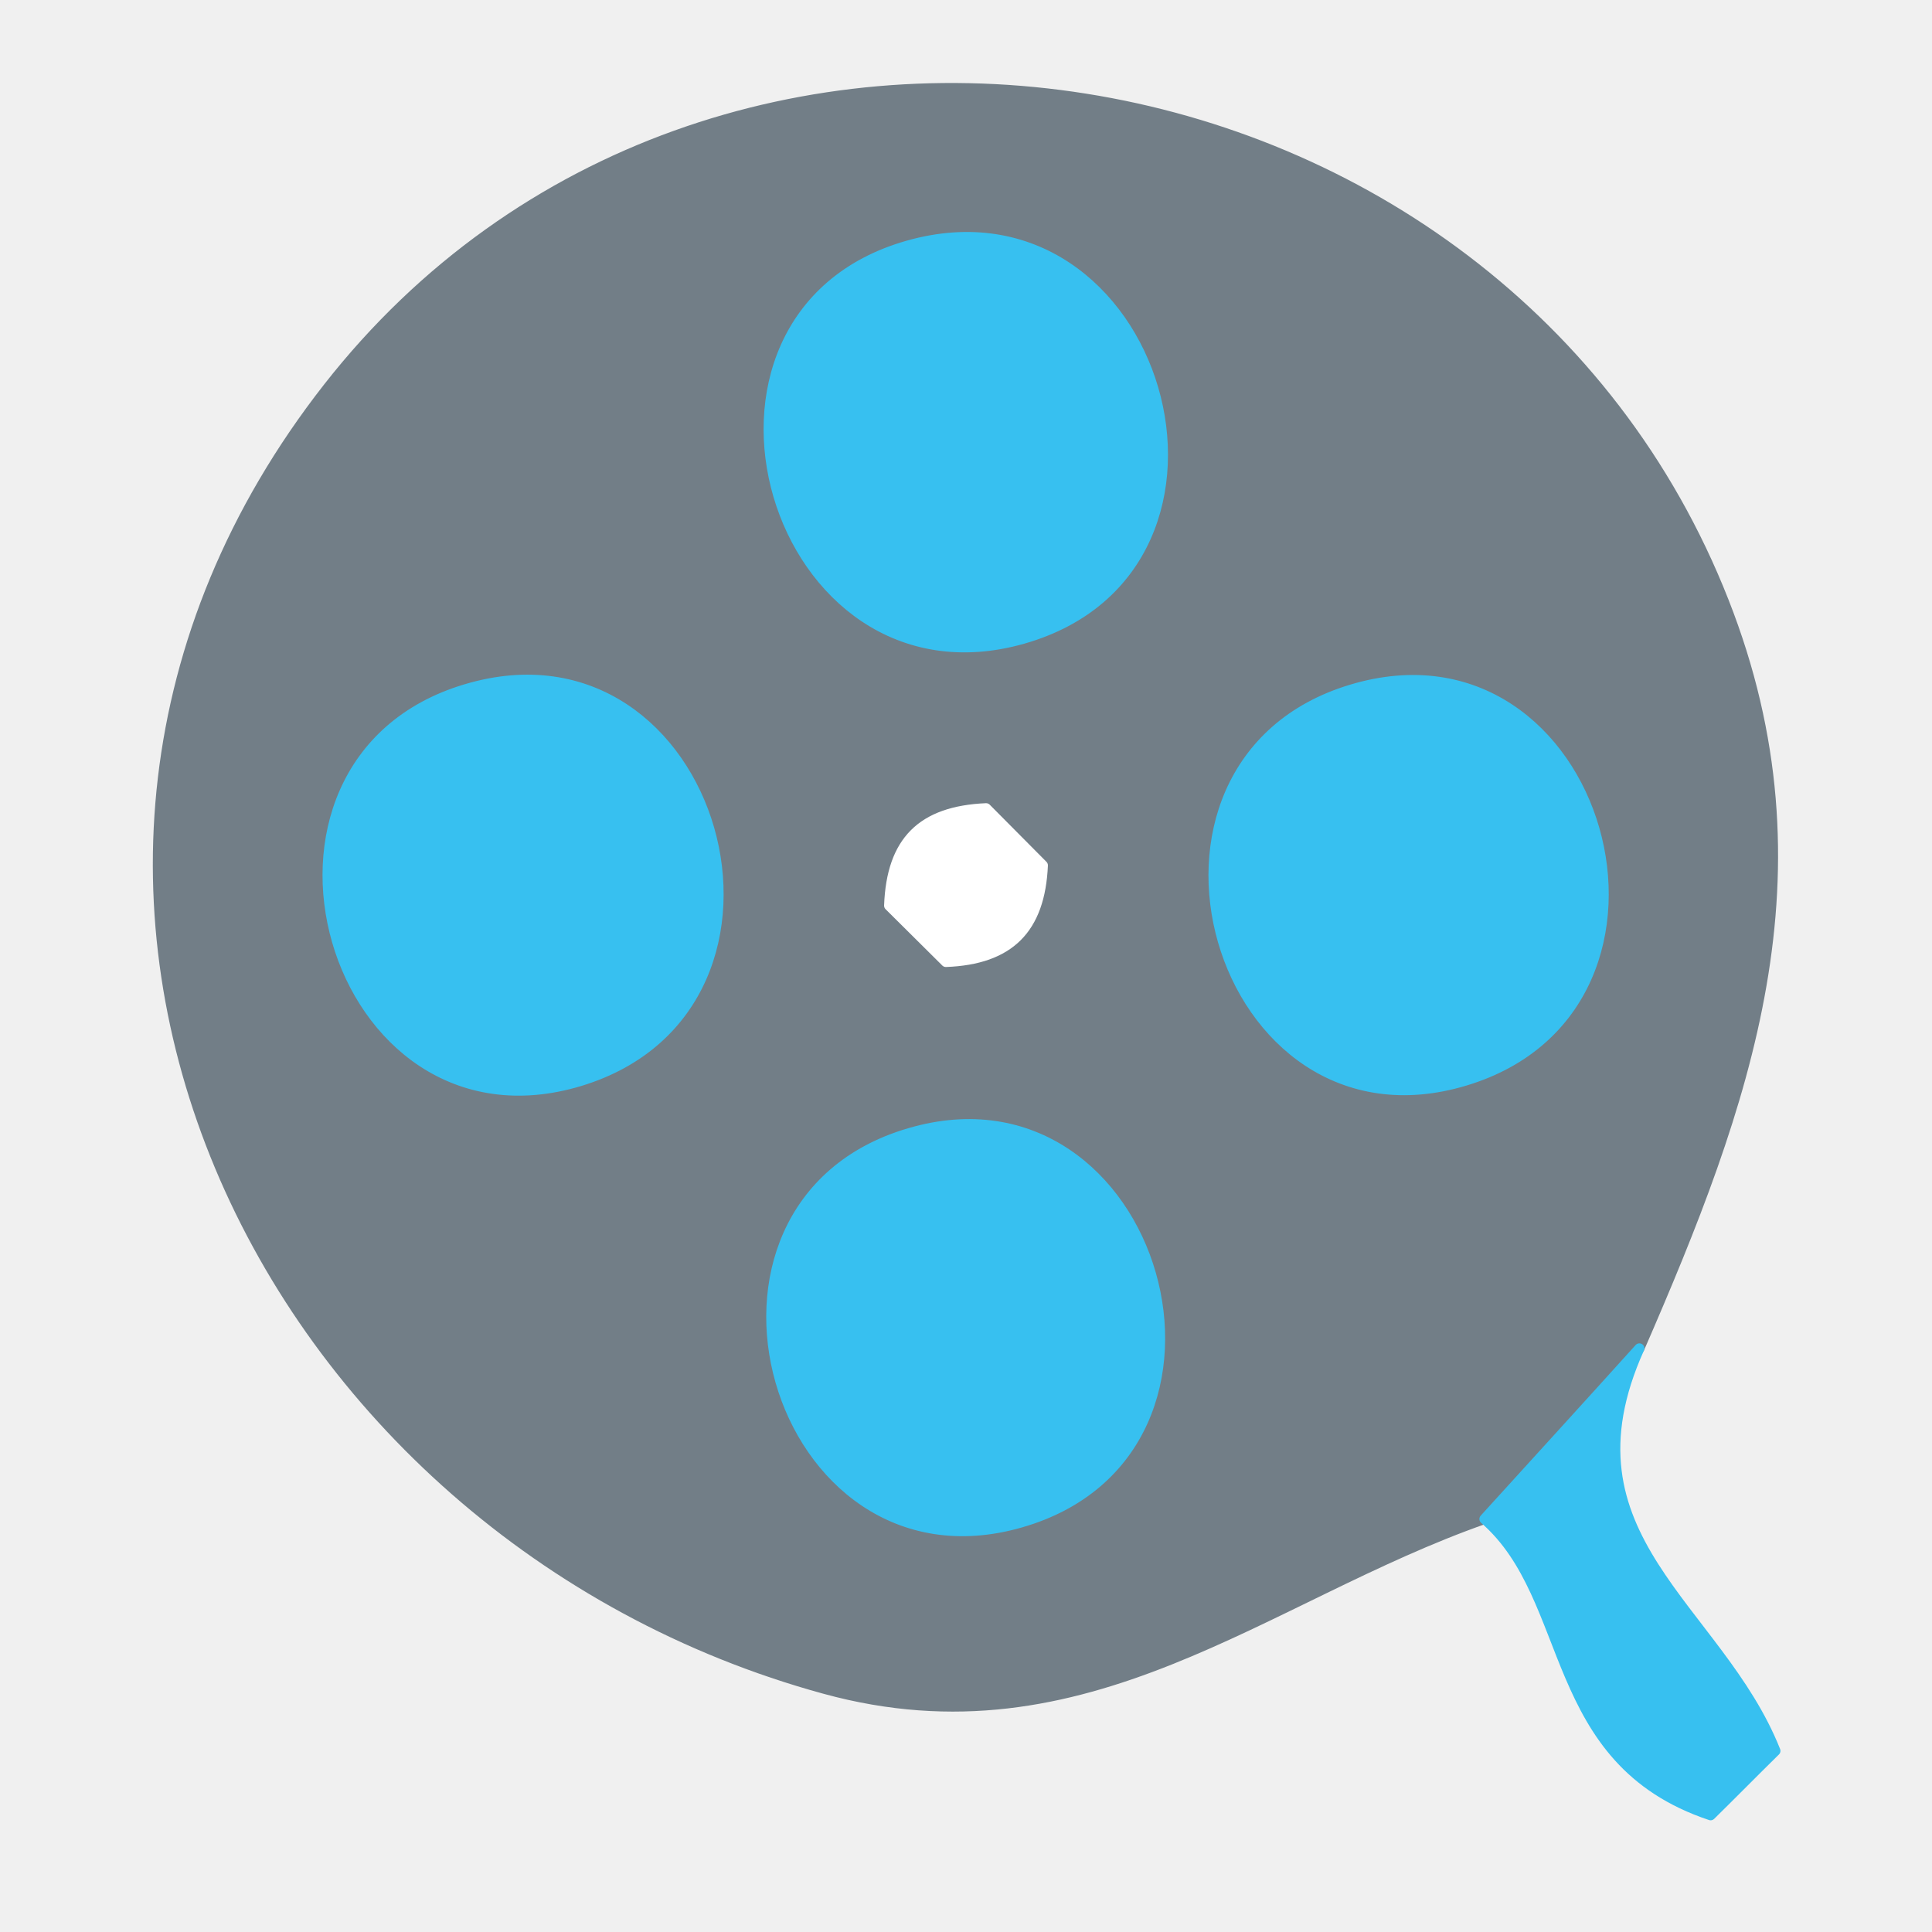
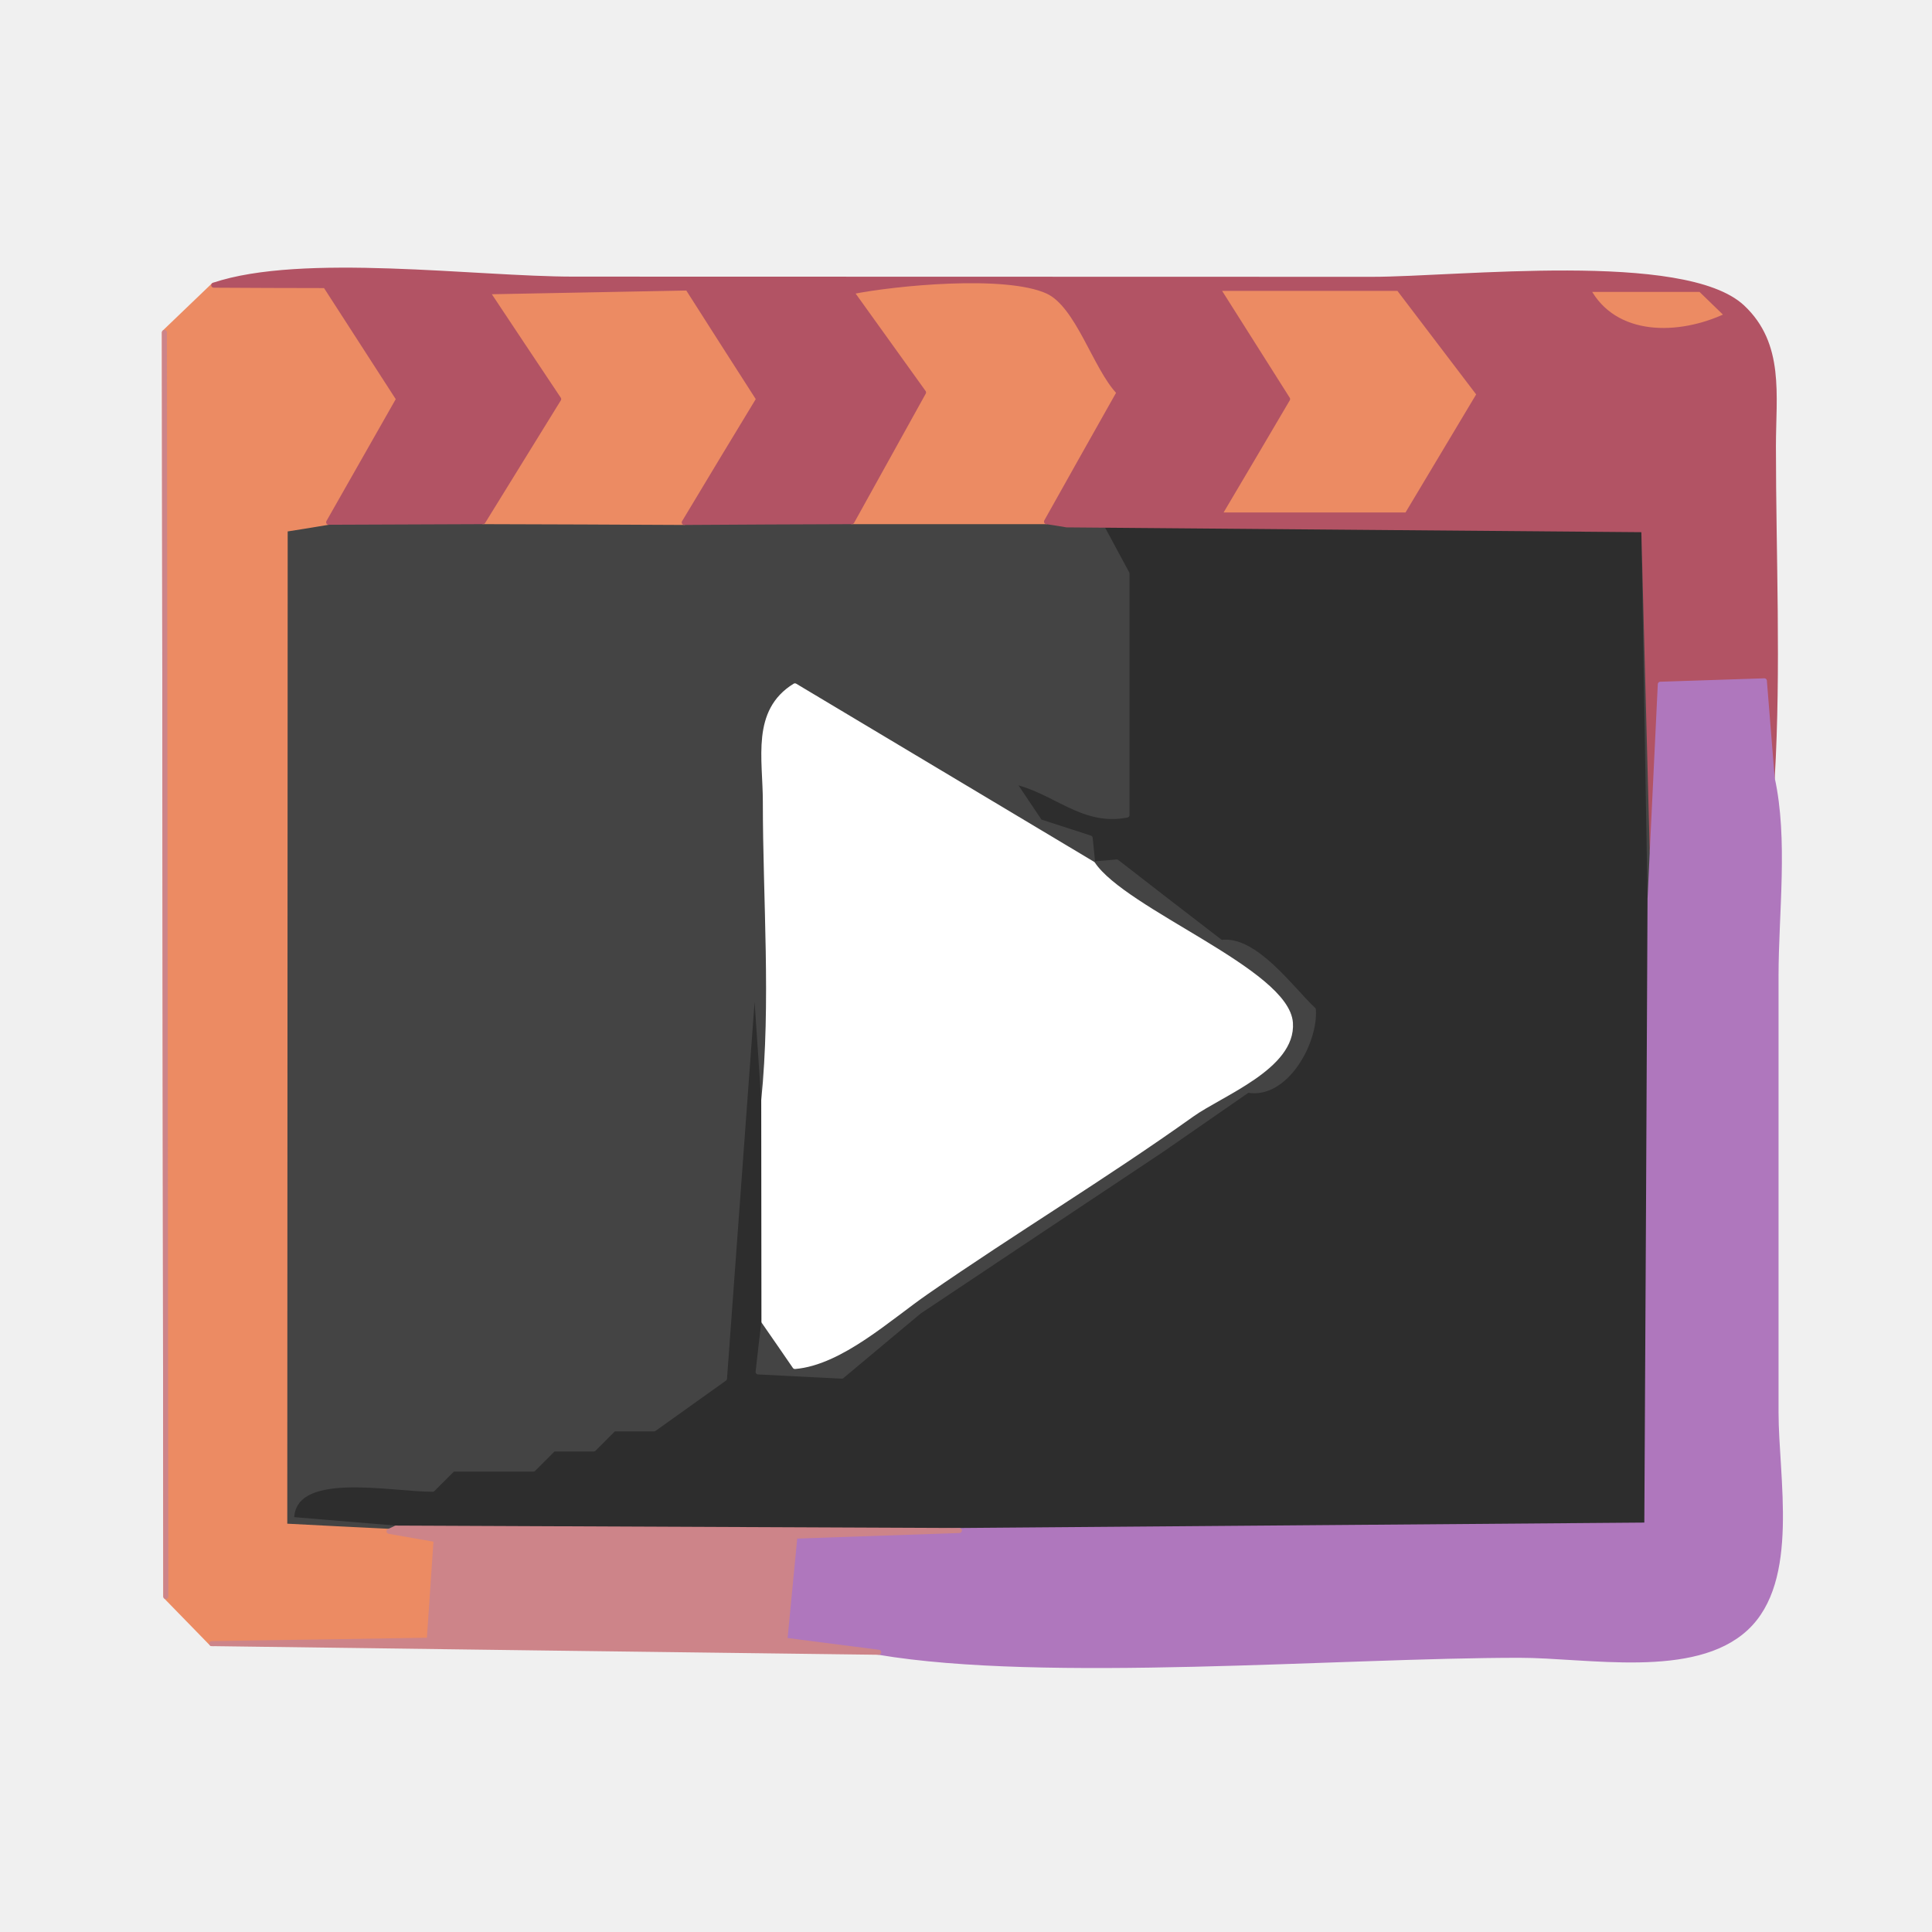
- <svg xmlns="http://www.w3.org/2000/svg" viewBox="0 0 48 48" width="48" height="48">
-   <path d="M40.73 33.5C39.45 34.92 38.16 36.33 36.88 37.74C31.41 39.66 26.98 43.74 20.49 41.96C6.49 38.13 -1.48 21.94 8.15 9.63C17.63 -2.48 37.28 0.82 42.83 14.95C45.48 21.69 43.37 27.43 40.73 33.5ZM22.56 6.1C16.35 7.86 19.22 17.64 25.42 15.87C31.64 14.09 28.78 4.34 22.56 6.1ZM11.58 17.12C5.43 18.95 8.23 28.73 14.41 26.86C20.55 24.99 17.78 15.27 11.58 17.12ZM33.58 17.13C27.45 18.97 30.24 28.71 36.4 26.85C42.54 25 39.77 15.27 33.58 17.13ZM24.5 20.08C22.9 20.15 22.15 20.9 22.09 22.5C22.56 22.97 23.03 23.43 23.5 23.9C25.08 23.84 25.84 23.08 25.91 21.5C25.44 21.03 24.97 20.55 24.5 20.08ZM22.6 28.15C16.47 29.94 19.25 39.58 25.35 37.83C31.54 36.06 28.73 26.35 22.6 28.15Z" fill="#727e87" fill-rule="evenodd" stroke="#727e87" stroke-width="0.25" stroke-linejoin="round" />
-   <path d="M22.56 6.1C28.78 4.34 31.64 14.09 25.42 15.87C19.22 17.64 16.35 7.86 22.56 6.1ZM11.58 17.12C17.78 15.27 20.55 24.99 14.41 26.86C8.23 28.73 5.43 18.95 11.58 17.12ZM33.58 17.13C39.77 15.27 42.54 25 36.4 26.85C30.24 28.71 27.45 18.97 33.58 17.13ZM22.6 28.15C28.73 26.35 31.54 36.06 25.35 37.83C19.25 39.58 16.47 29.94 22.6 28.15ZM40.73 33.5C38.61 38.2 42.69 39.93 44.11 43.5C43.57 44.03 43.04 44.57 42.5 45.1C38.4 43.73 39.16 39.72 36.88 37.74C38.16 36.33 39.45 34.92 40.73 33.5Z" fill="#37c0f0" fill-rule="evenodd" stroke="#37c0f0" stroke-width="0.25" stroke-linejoin="round" />
-   <path d="M24.5 20.08C24.97 20.55 25.44 21.03 25.91 21.5C25.84 23.08 25.08 23.84 23.5 23.9C23.03 23.43 22.56 22.97 22.09 22.5C22.15 20.9 22.9 20.15 24.5 20.08Z" fill="#ffffff" fill-rule="evenodd" stroke="#ffffff" stroke-width="0.25" stroke-linejoin="round" />
+ <svg xmlns="http://www.w3.org/2000/svg" viewBox="0 0 96 96" width="96" height="96">
+   <path d="M53 26.08C62.56 26.16 72.12 26.24 81.68 26.32C81.78 32.43 81.89 38.55 81.99 44.67C81.94 55.04 81.89 65.41 81.83 75.78C70.44 75.87 59.06 75.96 47.67 76.05C38.33 76.01 29 75.97 19.67 75.93C17.94 75.79 16.21 75.64 14.49 75.5C14.51 72.94 19.35 74 21.5 74C21.83 73.67 22.17 73.33 22.5 73C23.83 73 25.17 73 26.5 73C26.83 72.67 27.17 72.33 27.5 72C28.17 72 28.83 72 29.5 72C29.83 71.67 30.17 71.33 30.5 71C31.17 71 31.83 71 32.5 71C33.67 70.17 34.83 69.33 36 68.5C36.5 61.67 37 54.83 37.5 48C37.65 50.22 37.8 52.44 37.95 54.67C37.95 58.33 37.96 62 37.96 65.67C37.86 66.5 37.76 67.33 37.67 68.17C39.06 68.24 40.44 68.31 41.83 68.38C43.11 67.31 44.39 66.24 45.67 65.17C49.67 62.5 53.67 59.83 57.67 57.17C59.11 56.17 60.56 55.17 62 54.17C63.88 54.51 65.37 51.8 65.26 50.17C64.17 49.15 62.36 46.59 60.67 46.83C58.94 45.5 57.21 44.17 55.49 42.83C55.09 42.87 54.7 42.9 54.3 42.93C54.26 42.5 54.21 42.07 54.17 41.64C53.33 41.37 52.5 41.1 51.67 40.83C51.22 40.17 50.78 39.5 50.33 38.83C52.39 39.26 53.78 40.94 56 40.5C56 36.5 56 32.5 56 28.5C55.61 27.78 55.22 27.06 54.83 26.33C54.22 26.25 53.61 26.16 53 26.08Z" fill="#2d2d2d" fill-rule="evenodd" stroke="#2d2d2d" stroke-width="0.25" stroke-linejoin="round" />
+   <path d="M16.33 25.95C18.89 25.94 21.44 25.93 24 25.92C27.33 25.93 30.67 25.94 34 25.96C36.78 25.94 39.56 25.93 42.33 25.92C45.56 25.92 48.78 25.92 52 25.92C52.33 25.97 52.67 26.02 53 26.08C53.61 26.16 54.22 26.25 54.83 26.33C55.22 27.06 55.61 27.78 56 28.5C56 32.5 56 36.5 56 40.5C53.78 40.94 52.39 39.26 50.33 38.83C50.78 39.5 51.22 40.17 51.67 40.83C52.5 41.1 53.33 41.37 54.17 41.64C54.21 42.07 54.26 42.5 54.3 42.93C49.37 39.98 44.43 37.03 39.5 34.08C37.45 35.34 38.03 37.7 38.03 39.83C38.03 44.72 38.44 49.82 37.95 54.67C37.8 52.44 37.65 50.22 37.5 48C37 54.83 36.5 61.67 36 68.5C34.83 69.33 33.67 70.17 32.5 71C31.83 71 31.17 71 30.5 71C30.17 71.33 29.83 71.67 29.5 72C28.83 72 28.17 72 27.5 72C27.17 72.33 26.83 72.67 26.5 73C25.17 73 23.83 73 22.5 73C22.17 73.33 21.83 73.67 21.5 74C19.35 74 14.51 72.94 14.49 75.5C16.21 75.64 17.94 75.79 19.67 75.93C19.56 75.99 19.44 76.04 19.33 76.09C17.61 76.01 15.88 75.92 14.15 75.83C14.16 59.32 14.16 42.81 14.17 26.3C14.89 26.19 15.61 26.07 16.33 25.95ZM81.68 26.32C81.82 31.66 81.96 36.99 82.1 42.33C82.06 43.11 82.03 43.89 81.99 44.67C81.89 38.55 81.78 32.43 81.68 26.32ZM37.96 65.67C38.47 66.41 38.99 67.15 39.5 67.9C41.77 67.71 44.19 65.47 46.03 64.2C50.38 61.18 54.92 58.45 59.22 55.38C60.69 54.33 64.27 53.01 64.12 50.83C63.95 48.26 55.88 45.3 54.3 42.93C54.7 42.9 55.09 42.87 55.49 42.83C57.21 44.17 58.94 45.5 60.67 46.83C62.36 46.59 64.17 49.15 65.26 50.17C65.37 51.8 63.88 54.51 62 54.17C60.56 55.17 59.11 56.17 57.67 57.17C53.67 59.83 49.67 62.5 45.67 65.17C44.39 66.24 43.11 67.31 41.83 68.38C40.44 68.31 39.06 68.24 37.67 68.17C37.76 67.33 37.86 66.5 37.96 65.67Z" fill="#444444" fill-rule="evenodd" stroke="#444444" stroke-width="0.25" stroke-linejoin="round" />
+   <path d="M10.62 14.17C12.47 14.18 14.32 14.19 16.17 14.19C17.38 16.07 18.6 17.95 19.81 19.83C18.65 21.87 17.49 23.91 16.33 25.95C15.61 26.07 14.89 26.19 14.17 26.3C14.16 42.81 14.16 59.32 14.15 75.83C15.88 75.92 17.61 76.01 19.33 76.09C20.11 76.23 20.89 76.36 21.67 76.5C21.56 78.17 21.44 79.83 21.33 81.5C17.73 81.56 14.13 81.62 10.52 81.67C9.76 80.89 9 80.11 8.24 79.33C8.22 58.4 8.19 37.46 8.17 16.52C8.99 15.74 9.8 14.95 10.62 14.17ZM34 25.96C30.67 25.94 27.33 25.93 24 25.92C25.25 23.89 26.51 21.86 27.76 19.83C26.58 18.06 25.39 16.28 24.21 14.5C27.53 14.44 30.85 14.37 34.17 14.31C35.34 16.15 36.52 17.99 37.7 19.83C36.46 21.87 35.23 23.91 34 25.96ZM52 25.92C48.78 25.92 45.56 25.92 42.33 25.92C43.52 23.78 44.7 21.64 45.89 19.5C44.69 17.83 43.5 16.17 42.3 14.5C44.48 14.06 49.97 13.53 52.05 14.47C53.58 15.17 54.43 18.29 55.61 19.5C54.4 21.64 53.2 23.78 52 25.92ZM60.5 14.33C63.5 14.33 66.5 14.33 69.5 14.33C70.83 16.08 72.17 17.84 73.5 19.59C72.3 21.59 71.11 23.59 69.91 25.59C66.8 25.59 63.69 25.59 60.58 25.59C61.72 23.67 62.85 21.75 63.98 19.83C62.82 18 61.66 16.17 60.5 14.33ZM84.5 14.38C84.94 14.81 85.39 15.24 85.83 15.67C83.41 16.82 80.22 16.84 78.9 14.38C80.77 14.38 82.63 14.38 84.5 14.38Z" fill="#ec8b63" fill-rule="evenodd" stroke="#ec8b63" stroke-width="0.25" stroke-linejoin="round" />
+   <path d="M88.06 38.67C87.93 37.06 87.8 35.44 87.67 33.83C85.94 33.89 84.22 33.94 82.5 34C82.37 36.78 82.23 39.56 82.1 42.33C81.96 36.99 81.82 31.66 81.68 26.32C72.12 26.24 62.56 26.16 53 26.08C52.67 26.02 52.33 25.97 52 25.92C53.2 23.78 54.4 21.64 55.61 19.5C54.43 18.29 53.58 15.17 52.05 14.47C49.97 13.53 44.48 14.06 42.3 14.5C43.5 16.17 44.69 17.83 45.89 19.5C44.7 21.64 43.52 23.78 42.33 25.92C39.56 25.93 36.78 25.94 34 25.96C35.23 23.91 36.46 21.87 37.7 19.83C36.52 17.99 35.34 16.15 34.17 14.31C30.85 14.37 27.53 14.44 24.21 14.5C25.39 16.28 26.58 18.06 27.76 19.83C26.51 21.86 25.25 23.89 24 25.92C21.44 25.93 18.89 25.94 16.33 25.95C17.49 23.91 18.65 21.87 19.81 19.83C18.6 17.95 17.38 16.07 16.17 14.19C14.32 14.19 12.47 14.18 10.62 14.17C15.01 12.69 23.64 13.87 28.5 13.87C41.72 13.87 54.94 13.88 68.17 13.88C72.43 13.88 83.7 12.58 86.58 15.27C88.55 17.12 88.12 19.63 88.12 22.17C88.12 27.64 88.38 33.2 88.06 38.67ZM60.5 14.33C61.66 16.17 62.82 18 63.98 19.83C62.85 21.75 61.72 23.67 60.58 25.59C63.69 25.59 66.8 25.59 69.91 25.59C71.11 23.59 72.3 21.59 73.5 19.59C72.17 17.84 70.83 16.08 69.5 14.33C66.5 14.33 63.5 14.33 60.5 14.33ZM84.5 14.38C82.63 14.38 80.77 14.38 78.9 14.38C80.22 16.84 83.41 16.82 85.83 15.67C85.39 15.24 84.94 14.81 84.5 14.38Z" fill="#b25364" fill-rule="evenodd" stroke="#b25364" stroke-width="0.25" stroke-linejoin="round" />
+   <path d="M88.06 38.67C88.73 41.71 88.25 45.36 88.25 48.5C88.25 55.72 88.25 62.94 88.25 70.17C88.25 73.45 89.31 78.53 86.76 80.9C84.17 83.31 78.91 82.25 75.5 82.25C66.58 82.25 51.89 83.49 43.66 82.1C42.11 81.9 40.55 81.7 39 81.5C39.17 79.78 39.33 78.06 39.5 76.33C42.22 76.24 44.94 76.14 47.67 76.05C59.06 75.96 70.44 75.87 81.83 75.78C81.89 65.41 81.94 55.04 81.99 44.67C82.03 43.89 82.06 43.11 82.1 42.33C82.23 39.56 82.37 36.78 82.5 34C84.22 33.94 85.94 33.89 87.67 33.83C87.8 35.44 87.93 37.06 88.06 38.67Z" fill="#af77bd" fill-rule="evenodd" stroke="#af77bd" stroke-width="0.25" stroke-linejoin="round" />
+   <path d="M54.3 42.93C55.88 45.3 63.95 48.26 64.12 50.83C64.27 53.01 60.69 54.33 59.22 55.38C54.92 58.45 50.38 61.18 46.03 64.2C44.19 65.47 41.77 67.71 39.5 67.9C38.99 67.15 38.47 66.41 37.96 65.67C37.96 62 37.95 58.33 37.95 54.67C38.44 49.82 38.03 44.72 38.03 39.83C38.03 37.7 37.45 35.34 39.5 34.08C44.43 37.03 49.37 39.98 54.3 42.93Z" fill="#ffffff" fill-rule="evenodd" stroke="#ffffff" stroke-width="0.25" stroke-linejoin="round" />
+   <path d="M8.17 16.52C8.19 37.46 8.22 58.4 8.24 79.33C8.22 58.4 8.19 37.46 8.17 16.52ZM19.33 76.09C19.44 76.04 19.56 75.99 19.67 75.93C29 75.97 38.33 76.01 47.67 76.05C44.94 76.14 42.22 76.24 39.5 76.33C39.33 78.06 39.17 79.78 39 81.5C40.55 81.7 42.11 81.9 43.66 82.1C32.62 81.96 21.57 81.82 10.52 81.67C14.13 81.62 17.73 81.56 21.33 81.5C21.44 79.83 21.56 78.17 21.67 76.5C20.89 76.36 20.11 76.23 19.33 76.09Z" fill="#cd8489" fill-rule="evenodd" stroke="#cd8489" stroke-width="0.25" stroke-linejoin="round" />
</svg>
